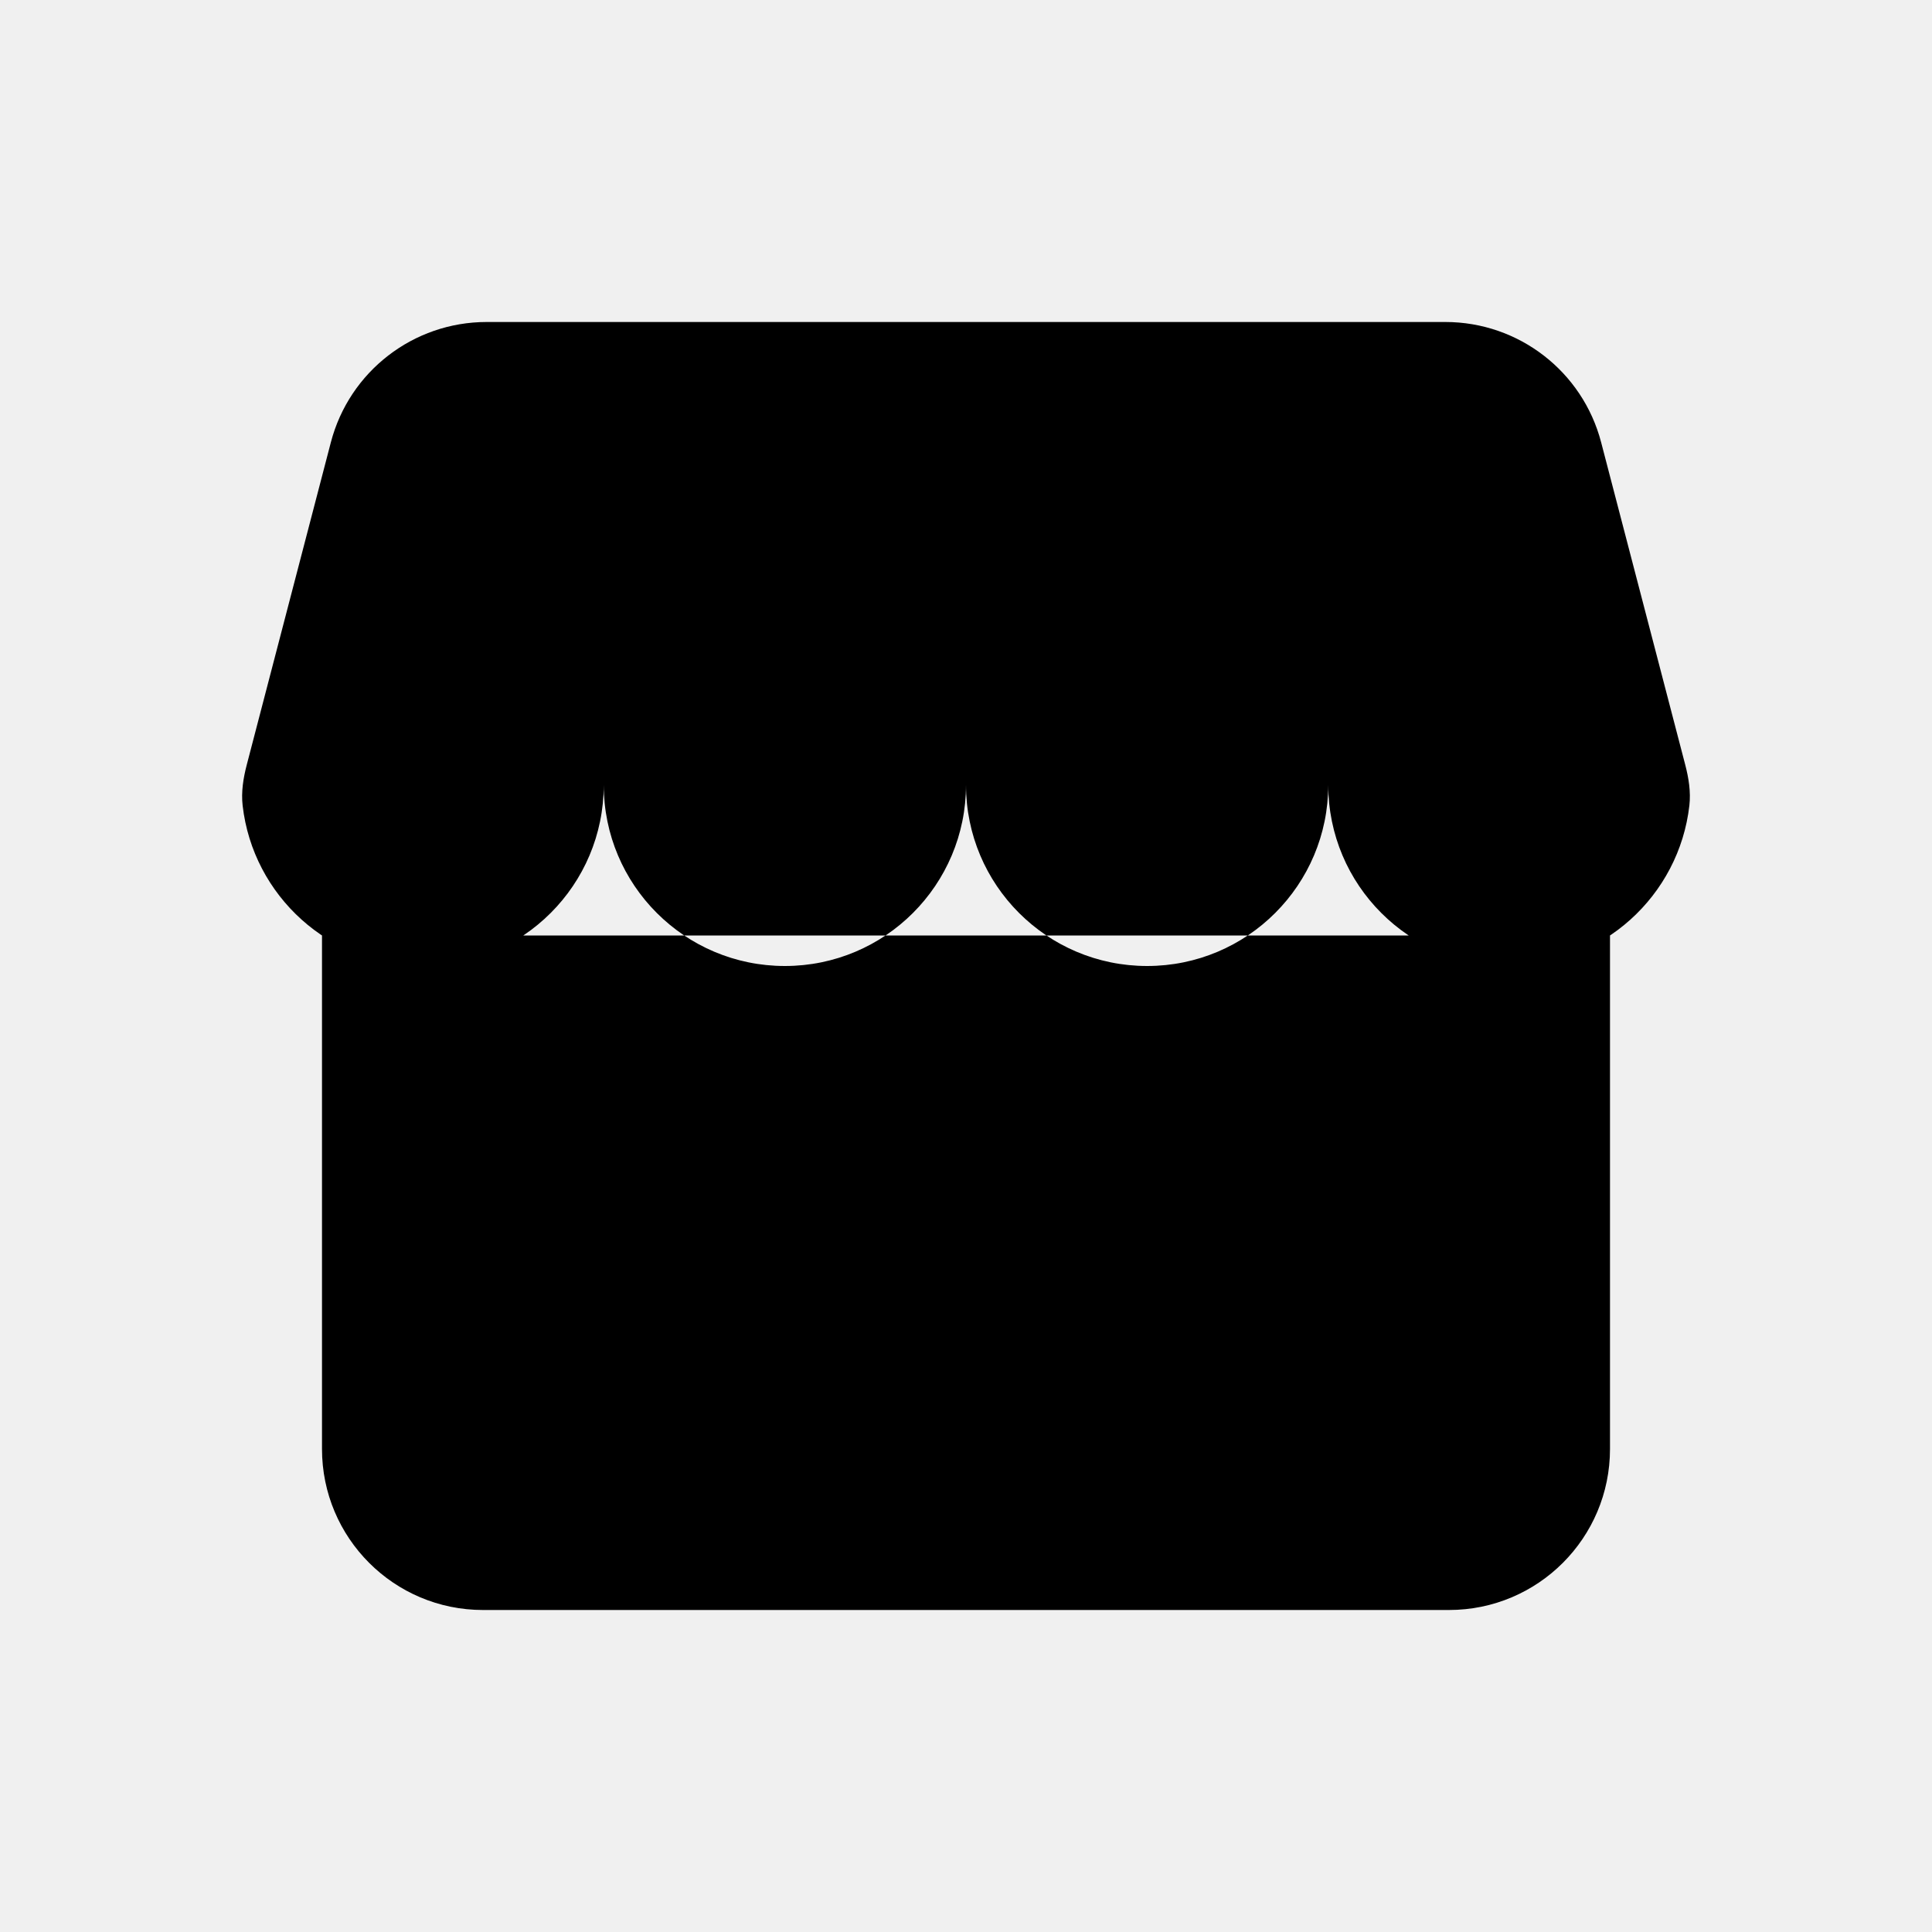
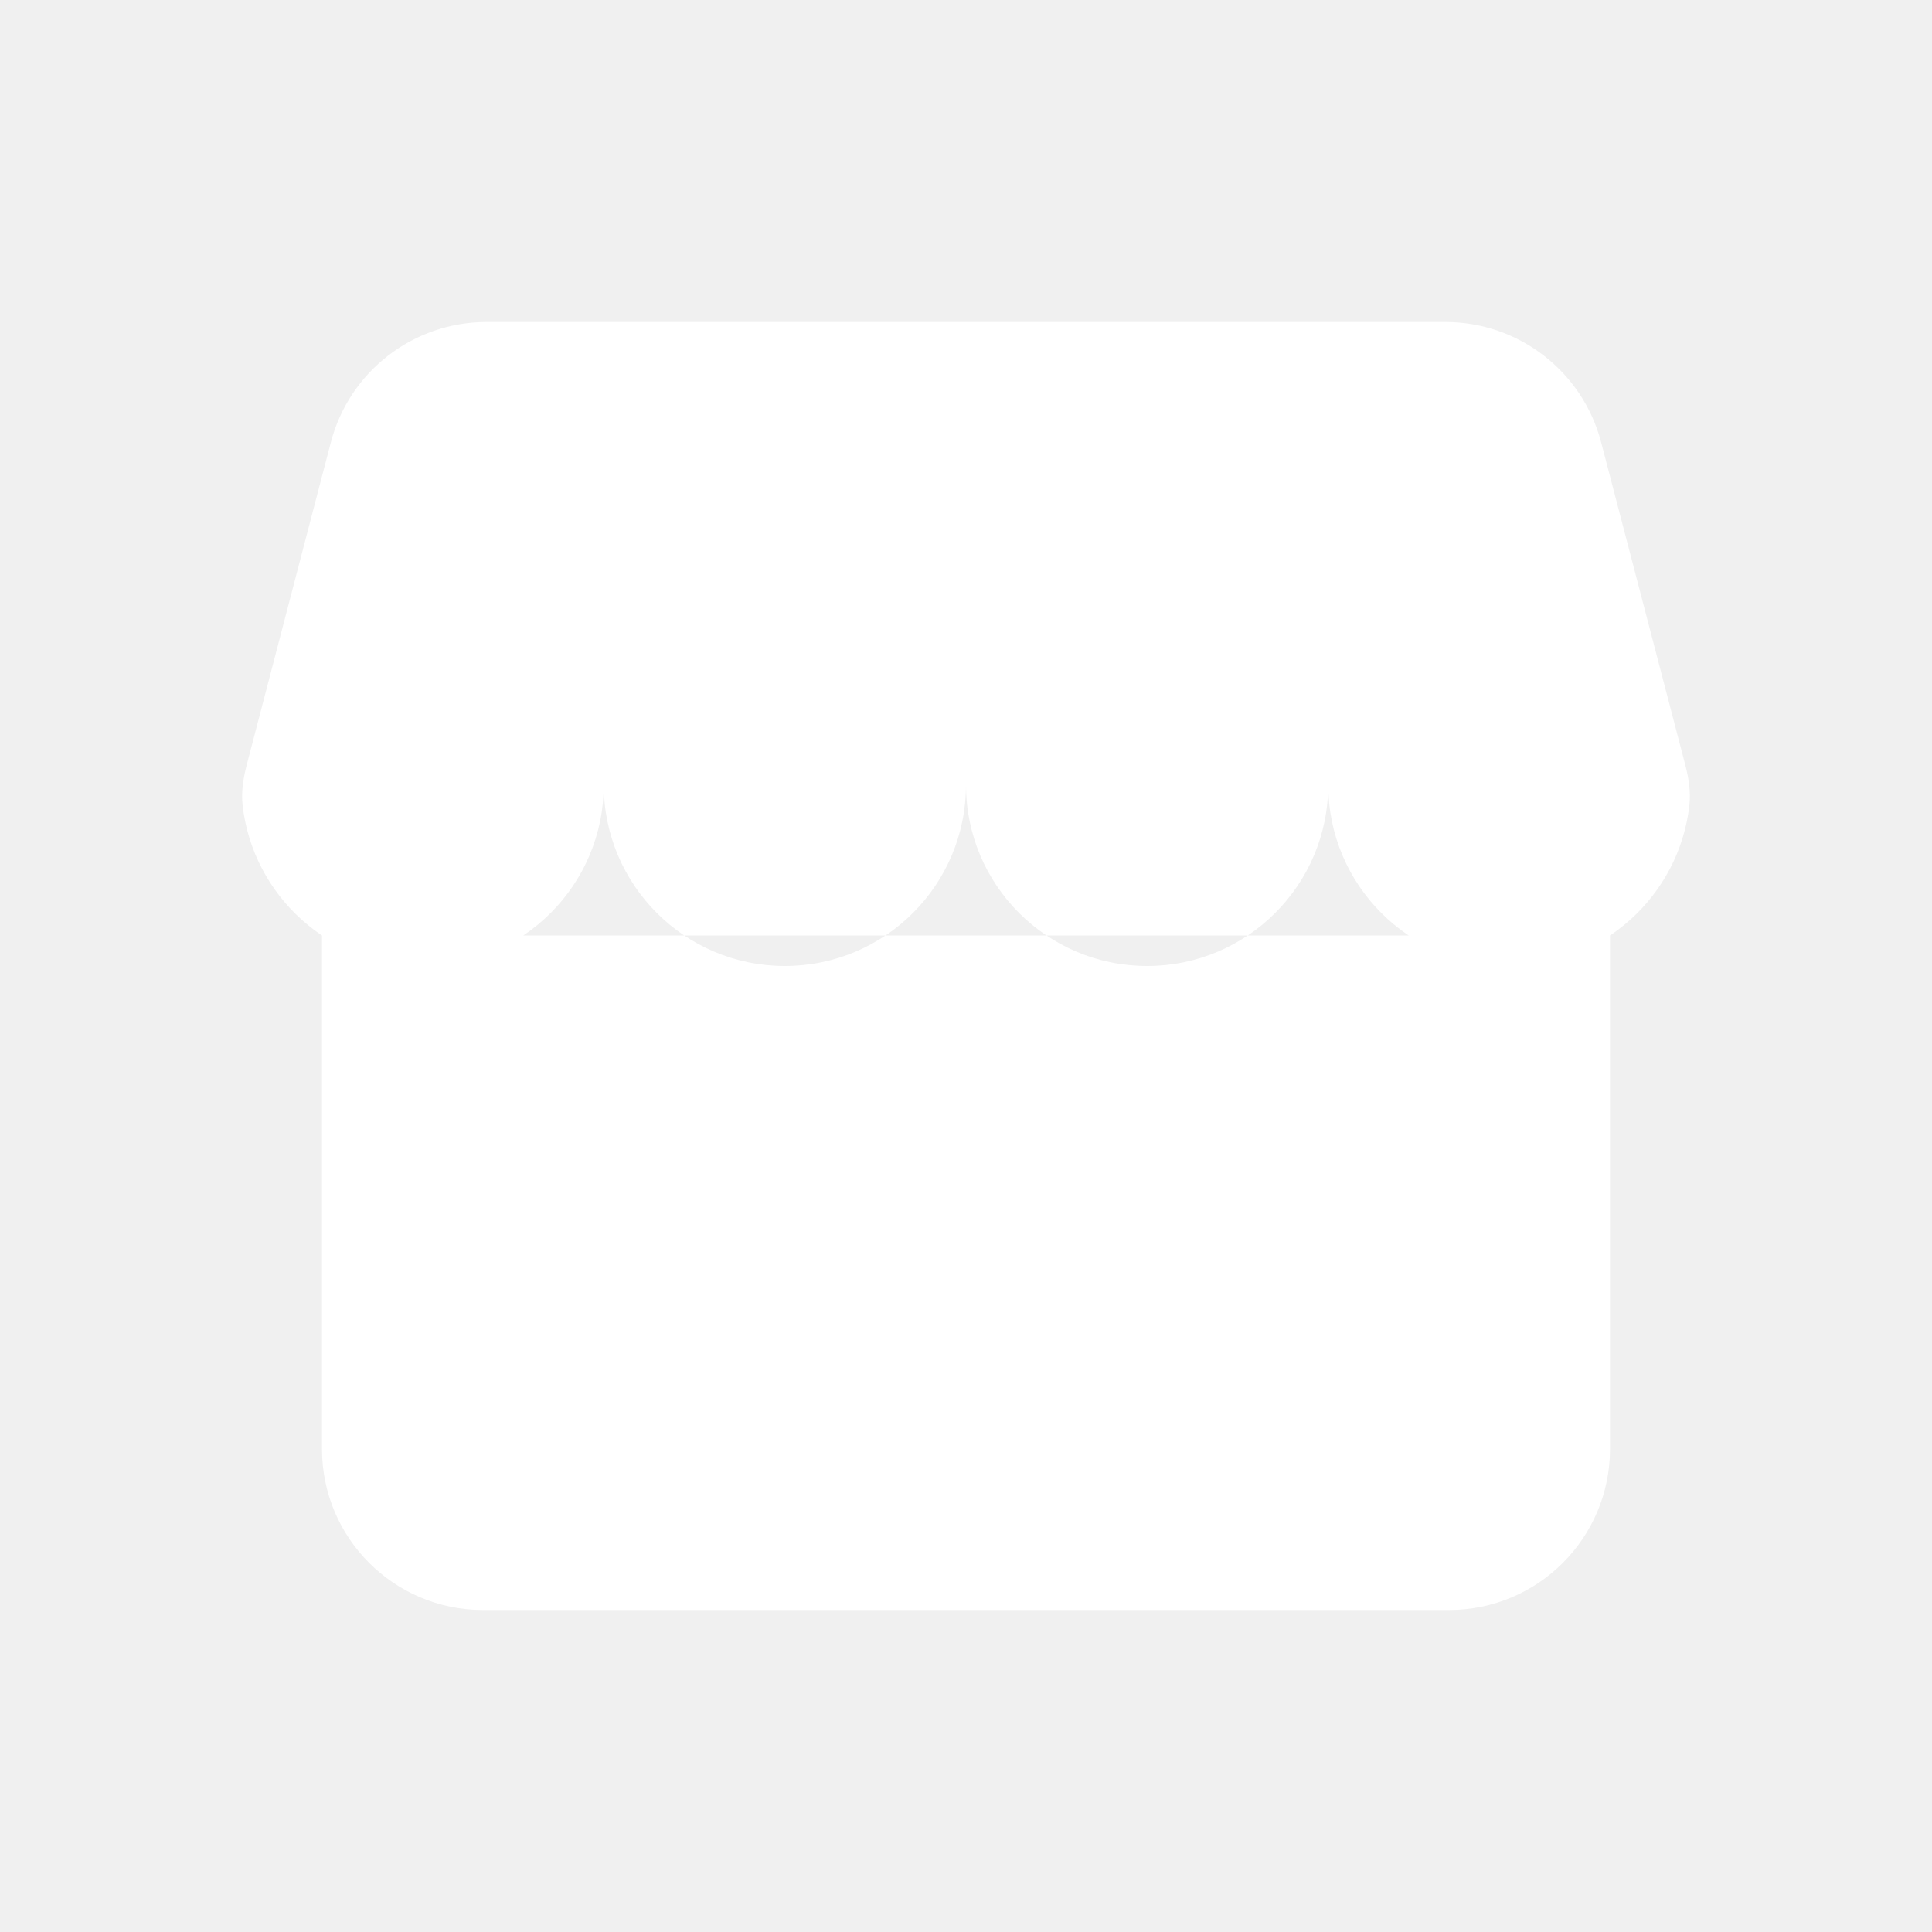
- <svg xmlns="http://www.w3.org/2000/svg" width="800px" height="800px" viewBox="0 0 24 24">
+ <svg xmlns="http://www.w3.org/2000/svg" fill="#ffffff" width="800px" height="800px" viewBox="0 0 24 24">
  <g id="SVGRepo_bgCarrier" stroke-width="0" />
  <g id="SVGRepo_tracerCarrier" stroke-linecap="round" stroke-linejoin="round" />
  <g id="SVGRepo_iconCarrier">
    <path d="M20 11.621V18C20 19.105 19.105 20 18 20H6C4.895 20 4 19.105 4 18V11.621M7.5 9.75C7.5 10.993 6.493 12 5.25 12C4.094 12 3.142 11.128 3.014 10.006C2.995 9.837 3.022 9.667 3.065 9.502L4.11 5.495C4.34 4.614 5.135 4 6.045 4H17.955C18.865 4 19.66 4.614 19.89 5.495L20.935 9.502C20.978 9.667 21.005 9.837 20.986 10.006C20.858 11.128 19.906 12 18.75 12C17.507 12 16.5 10.993 16.5 9.75M7.5 9.75C7.5 10.993 8.507 12 9.75 12C10.993 12 12 10.993 12 9.75M7.5 9.75L8 4M12 9.75C12 10.993 13.007 12 14.25 12C15.493 12 16.5 10.993 16.5 9.75M12 9.75V4M16.5 9.75L16 4" stroke-width="2" stroke-linecap="round" stroke-linejoin="round" />
  </g>
</svg>
